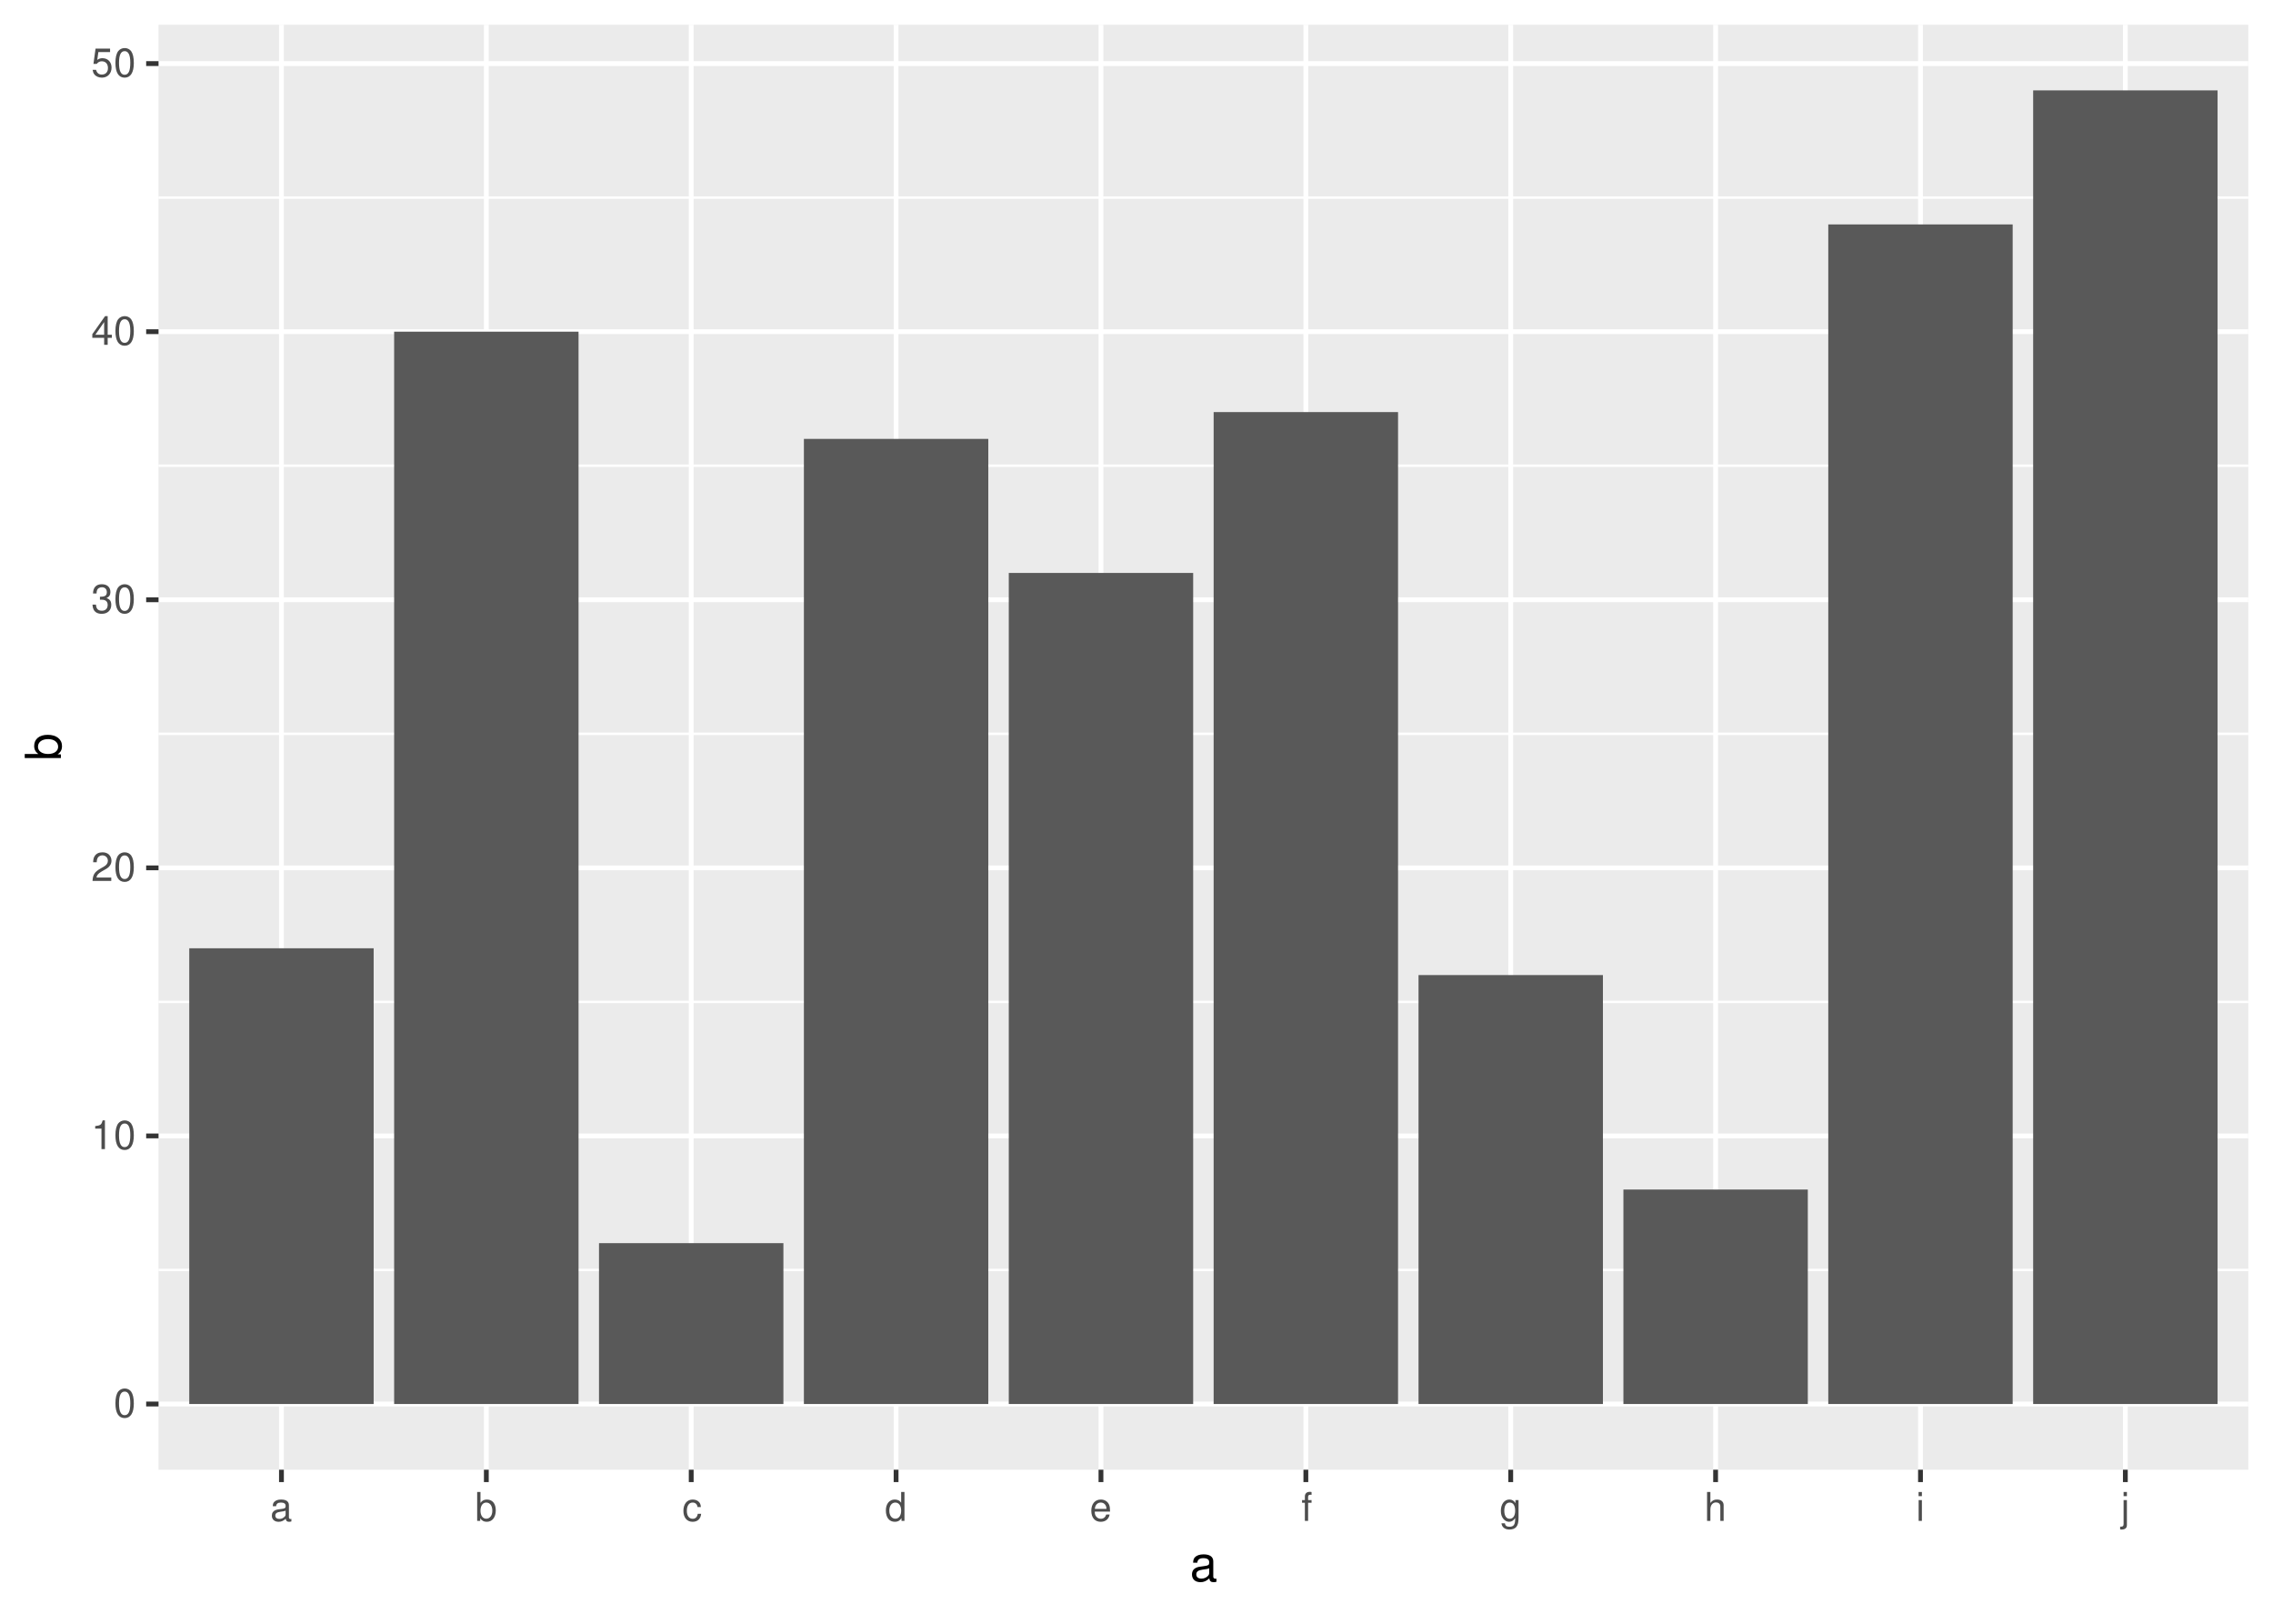
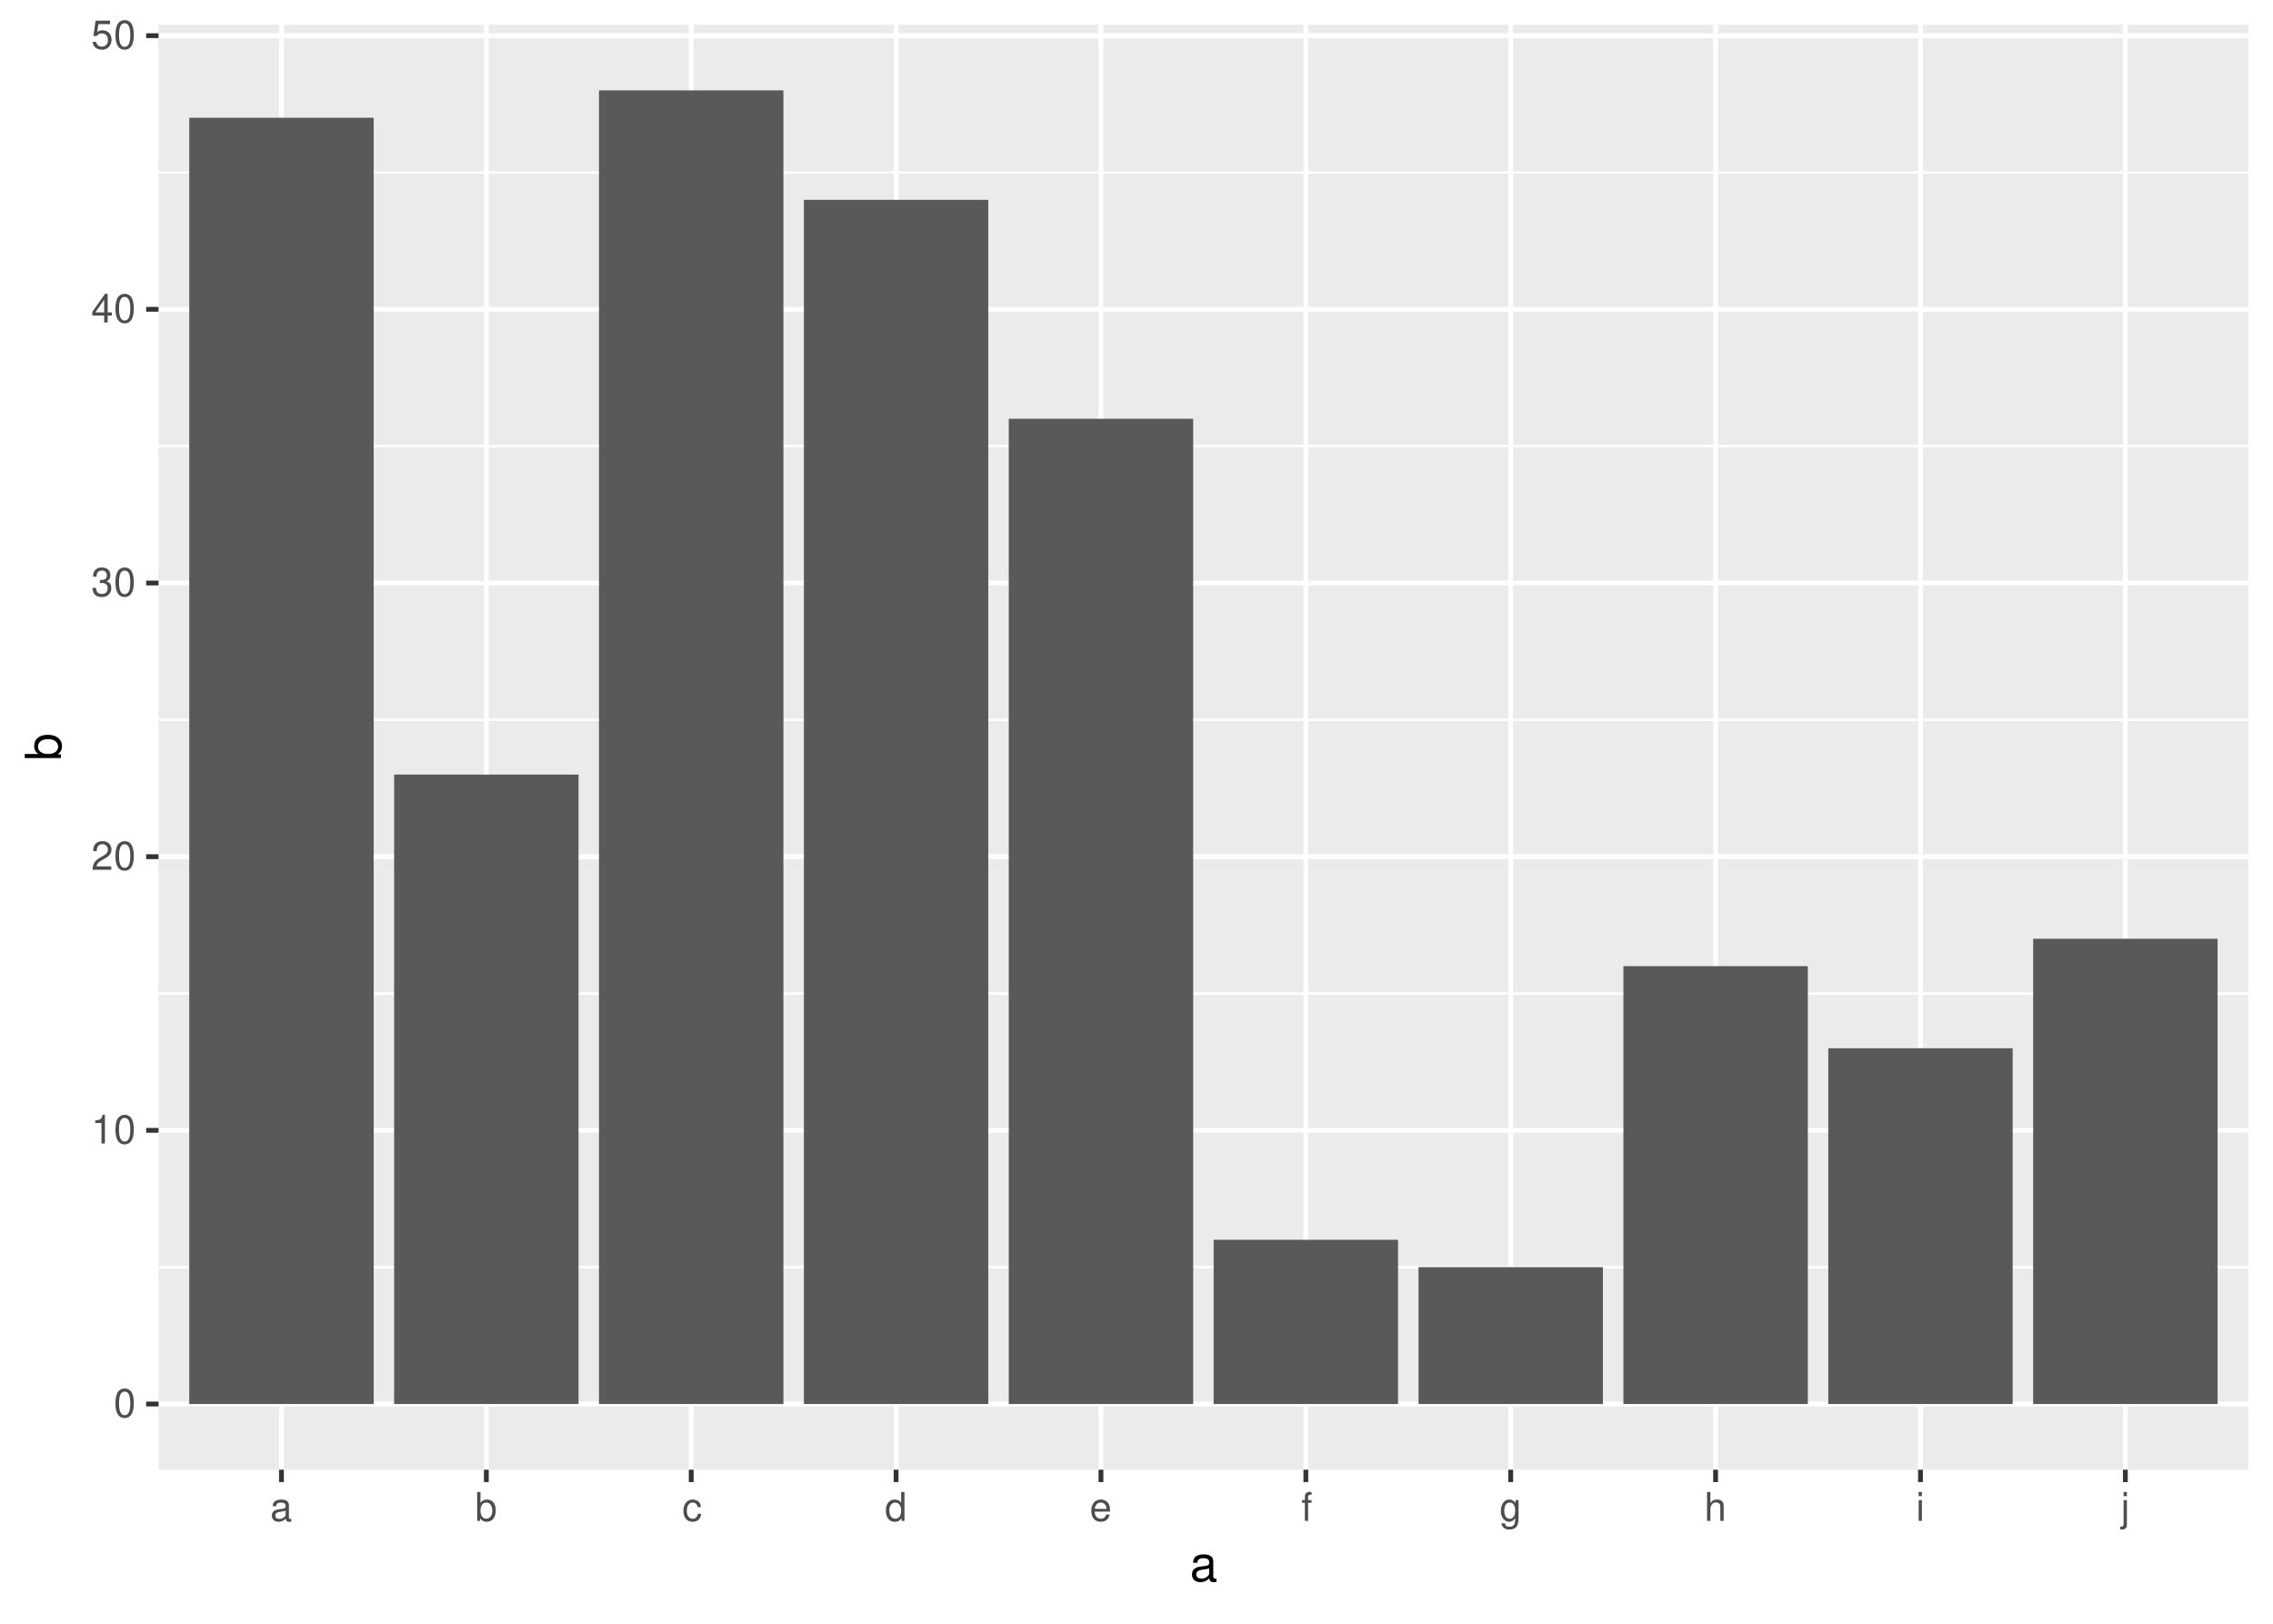
<svg xmlns="http://www.w3.org/2000/svg" xmlns:xlink="http://www.w3.org/1999/xlink" width="504pt" height="360pt" viewBox="0 0 504 360" version="1.1">
  <defs>
    <g>
      <symbol overflow="visible" id="glyph0-0">
        <path style="stroke:none;" d="" />
      </symbol>
      <symbol overflow="visible" id="glyph0-1">
        <path style="stroke:none;" d="M 2.422 -6.359 C 1.844 -6.359 1.312 -6.094 0.984 -5.672 C 0.578 -5.109 0.375 -4.25 0.375 -3.078 C 0.375 -0.938 1.078 0.203 2.422 0.203 C 3.734 0.203 4.453 -0.938 4.453 -3.031 C 4.453 -4.25 4.266 -5.078 3.859 -5.672 C 3.531 -6.109 3.016 -6.359 2.422 -6.359 Z M 2.422 -5.672 C 3.25 -5.672 3.672 -4.828 3.672 -3.094 C 3.672 -1.281 3.266 -0.438 2.406 -0.438 C 1.578 -0.438 1.172 -1.312 1.172 -3.062 C 1.172 -4.828 1.578 -5.672 2.422 -5.672 Z M 2.422 -5.672 " />
      </symbol>
      <symbol overflow="visible" id="glyph0-2">
        <path style="stroke:none;" d="M 2.281 -4.531 L 2.281 0 L 3.047 0 L 3.047 -6.359 L 2.547 -6.359 C 2.266 -5.391 2.094 -5.25 0.891 -5.094 L 0.891 -4.531 Z M 2.281 -4.531 " />
      </symbol>
      <symbol overflow="visible" id="glyph0-3">
        <path style="stroke:none;" d="M 4.453 -0.766 L 1.172 -0.766 C 1.25 -1.297 1.531 -1.625 2.297 -2.094 L 3.172 -2.594 C 4.047 -3.062 4.5 -3.719 4.5 -4.5 C 4.5 -5.031 4.281 -5.531 3.922 -5.875 C 3.547 -6.203 3.094 -6.359 2.5 -6.359 C 1.703 -6.359 1.125 -6.078 0.781 -5.531 C 0.547 -5.203 0.453 -4.797 0.438 -4.156 L 1.219 -4.156 C 1.234 -4.594 1.297 -4.844 1.406 -5.062 C 1.594 -5.438 2 -5.688 2.469 -5.688 C 3.172 -5.688 3.703 -5.172 3.703 -4.484 C 3.703 -3.969 3.406 -3.531 2.859 -3.219 L 2.047 -2.75 C 0.75 -2 0.375 -1.406 0.297 -0.016 L 4.453 -0.016 Z M 4.453 -0.766 " />
      </symbol>
      <symbol overflow="visible" id="glyph0-4">
        <path style="stroke:none;" d="M 1.938 -2.922 L 2.359 -2.922 C 3.203 -2.922 3.656 -2.531 3.656 -1.766 C 3.656 -0.969 3.172 -0.484 2.375 -0.484 C 1.516 -0.484 1.109 -0.922 1.062 -1.844 L 0.281 -1.844 C 0.312 -1.344 0.406 -1 0.547 -0.719 C 0.875 -0.109 1.484 0.203 2.344 0.203 C 3.625 0.203 4.453 -0.578 4.453 -1.781 C 4.453 -2.594 4.141 -3.031 3.391 -3.297 C 3.969 -3.531 4.266 -3.969 4.266 -4.609 C 4.266 -5.703 3.547 -6.359 2.359 -6.359 C 1.109 -6.359 0.438 -5.656 0.406 -4.312 L 1.188 -4.312 C 1.203 -4.703 1.234 -4.922 1.328 -5.109 C 1.5 -5.469 1.891 -5.688 2.375 -5.688 C 3.062 -5.688 3.469 -5.266 3.469 -4.578 C 3.469 -4.141 3.312 -3.859 2.969 -3.719 C 2.766 -3.625 2.484 -3.594 1.938 -3.578 Z M 1.938 -2.922 " />
      </symbol>
      <symbol overflow="visible" id="glyph0-5">
        <path style="stroke:none;" d="M 2.875 -1.547 L 2.875 0 L 3.656 0 L 3.656 -1.547 L 4.578 -1.547 L 4.578 -2.234 L 3.656 -2.234 L 3.656 -6.359 L 3.078 -6.359 L 0.25 -2.359 L 0.25 -1.547 Z M 2.875 -2.234 L 0.922 -2.234 L 2.875 -5.047 Z M 2.875 -2.234 " />
      </symbol>
      <symbol overflow="visible" id="glyph0-6">
        <path style="stroke:none;" d="M 4.188 -6.234 L 0.969 -6.234 L 0.5 -2.844 L 1.219 -2.844 C 1.578 -3.266 1.875 -3.422 2.359 -3.422 C 3.203 -3.422 3.719 -2.844 3.719 -1.922 C 3.719 -1.031 3.203 -0.484 2.359 -0.484 C 1.688 -0.484 1.266 -0.828 1.078 -1.531 L 0.312 -1.531 C 0.406 -1.016 0.5 -0.781 0.688 -0.547 C 1.031 -0.078 1.672 0.203 2.375 0.203 C 3.641 0.203 4.516 -0.719 4.516 -2.031 C 4.516 -3.266 3.688 -4.109 2.5 -4.109 C 2.062 -4.109 1.703 -4 1.344 -3.734 L 1.594 -5.469 L 4.188 -5.469 Z M 4.188 -6.234 " />
      </symbol>
      <symbol overflow="visible" id="glyph0-7">
        <path style="stroke:none;" d="M 4.703 -0.438 C 4.625 -0.406 4.594 -0.406 4.547 -0.406 C 4.297 -0.406 4.156 -0.547 4.156 -0.781 L 4.156 -3.484 C 4.156 -4.297 3.547 -4.734 2.422 -4.734 C 1.734 -4.734 1.203 -4.547 0.891 -4.203 C 0.672 -3.969 0.594 -3.703 0.578 -3.25 L 1.312 -3.25 C 1.375 -3.812 1.703 -4.062 2.391 -4.062 C 3.062 -4.062 3.422 -3.812 3.422 -3.375 L 3.422 -3.188 C 3.406 -2.875 3.25 -2.75 2.656 -2.672 C 1.625 -2.547 1.453 -2.5 1.172 -2.391 C 0.641 -2.156 0.375 -1.766 0.375 -1.156 C 0.375 -0.328 0.953 0.203 1.875 0.203 C 2.469 0.203 2.922 0 3.453 -0.469 C 3.5 0 3.734 0.203 4.203 0.203 C 4.359 0.203 4.453 0.188 4.703 0.125 Z M 3.422 -1.453 C 3.422 -1.203 3.359 -1.062 3.125 -0.859 C 2.828 -0.578 2.469 -0.438 2.047 -0.438 C 1.469 -0.438 1.141 -0.719 1.141 -1.172 C 1.141 -1.656 1.453 -1.906 2.25 -2.016 C 3.031 -2.125 3.172 -2.156 3.422 -2.281 Z M 3.422 -1.453 " />
      </symbol>
      <symbol overflow="visible" id="glyph0-8">
        <path style="stroke:none;" d="M 0.469 -6.406 L 0.469 0 L 1.141 0 L 1.141 -0.594 C 1.484 -0.047 1.953 0.203 2.594 0.203 C 3.812 0.203 4.594 -0.797 4.594 -2.328 C 4.594 -3.812 3.859 -4.734 2.625 -4.734 C 2 -4.734 1.547 -4.5 1.203 -3.984 L 1.203 -6.406 Z M 2.484 -4.062 C 3.312 -4.062 3.828 -3.344 3.828 -2.25 C 3.828 -1.203 3.297 -0.484 2.484 -0.484 C 1.703 -0.484 1.203 -1.188 1.203 -2.266 C 1.203 -3.359 1.703 -4.062 2.484 -4.062 Z M 2.484 -4.062 " />
      </symbol>
      <symbol overflow="visible" id="glyph0-9">
        <path style="stroke:none;" d="M 4.141 -3.062 C 4.109 -3.516 4.016 -3.797 3.828 -4.062 C 3.516 -4.484 2.969 -4.734 2.328 -4.734 C 1.078 -4.734 0.266 -3.75 0.266 -2.219 C 0.266 -0.734 1.062 0.203 2.312 0.203 C 3.406 0.203 4.109 -0.453 4.203 -1.578 L 3.453 -1.578 C 3.328 -0.844 2.953 -0.469 2.328 -0.469 C 1.516 -0.469 1.031 -1.141 1.031 -2.219 C 1.031 -3.375 1.516 -4.062 2.312 -4.062 C 2.922 -4.062 3.312 -3.703 3.406 -3.062 Z M 4.141 -3.062 " />
      </symbol>
      <symbol overflow="visible" id="glyph0-10">
        <path style="stroke:none;" d="M 4.359 -6.406 L 3.625 -6.406 L 3.625 -4.031 C 3.312 -4.5 2.828 -4.734 2.203 -4.734 C 1.016 -4.734 0.234 -3.781 0.234 -2.312 C 0.234 -0.75 0.984 0.203 2.234 0.203 C 2.875 0.203 3.312 -0.031 3.703 -0.609 L 3.703 0 L 4.359 0 Z M 2.328 -4.062 C 3.125 -4.062 3.625 -3.359 3.625 -2.25 C 3.625 -1.188 3.109 -0.484 2.344 -0.484 C 1.531 -0.484 1 -1.203 1 -2.266 C 1 -3.344 1.531 -4.062 2.328 -4.062 Z M 2.328 -4.062 " />
      </symbol>
      <symbol overflow="visible" id="glyph0-11">
        <path style="stroke:none;" d="M 4.516 -2.062 C 4.516 -2.766 4.453 -3.188 4.328 -3.531 C 4.031 -4.281 3.328 -4.734 2.469 -4.734 C 1.172 -4.734 0.359 -3.766 0.359 -2.25 C 0.359 -0.719 1.141 0.203 2.453 0.203 C 3.5 0.203 4.234 -0.391 4.422 -1.406 L 3.672 -1.406 C 3.469 -0.797 3.062 -0.469 2.469 -0.469 C 2 -0.469 1.609 -0.688 1.359 -1.078 C 1.188 -1.344 1.125 -1.594 1.125 -2.062 Z M 1.141 -2.656 C 1.203 -3.516 1.719 -4.062 2.453 -4.062 C 3.203 -4.062 3.719 -3.484 3.719 -2.656 Z M 1.141 -2.656 " />
      </symbol>
      <symbol overflow="visible" id="glyph0-12">
        <path style="stroke:none;" d="M 2.266 -4.609 L 1.5 -4.609 L 1.5 -5.328 C 1.5 -5.641 1.672 -5.797 2.016 -5.797 C 2.078 -5.797 2.109 -5.797 2.266 -5.781 L 2.266 -6.391 C 2.109 -6.438 2 -6.438 1.859 -6.438 C 1.172 -6.438 0.781 -6.047 0.781 -5.391 L 0.781 -4.609 L 0.156 -4.609 L 0.156 -4.016 L 0.781 -4.016 L 0.781 0 L 1.5 0 L 1.5 -4.016 L 2.266 -4.016 Z M 2.266 -4.609 " />
      </symbol>
      <symbol overflow="visible" id="glyph0-13">
        <path style="stroke:none;" d="M 3.547 -4.609 L 3.547 -3.938 C 3.188 -4.5 2.781 -4.734 2.203 -4.734 C 1.078 -4.734 0.312 -3.703 0.312 -2.219 C 0.312 -1.453 0.5 -0.891 0.891 -0.422 C 1.234 -0.016 1.672 0.203 2.141 0.203 C 2.703 0.203 3.094 -0.047 3.484 -0.625 L 3.484 -0.391 C 3.484 0.844 3.141 1.297 2.219 1.297 C 1.594 1.297 1.281 1.062 1.203 0.531 L 0.453 0.531 C 0.531 1.375 1.203 1.922 2.203 1.922 C 2.891 1.922 3.453 1.703 3.75 1.328 C 4.094 0.891 4.234 0.328 4.234 -0.75 L 4.234 -4.609 Z M 2.266 -4.062 C 3.047 -4.062 3.484 -3.406 3.484 -2.25 C 3.484 -1.125 3.031 -0.469 2.266 -0.469 C 1.516 -0.469 1.078 -1.141 1.078 -2.266 C 1.078 -3.391 1.516 -4.062 2.266 -4.062 Z M 2.266 -4.062 " />
      </symbol>
      <symbol overflow="visible" id="glyph0-14">
        <path style="stroke:none;" d="M 0.609 -6.406 L 0.609 0 L 1.344 0 L 1.344 -2.547 C 1.344 -3.484 1.844 -4.094 2.594 -4.094 C 2.844 -4.094 3.062 -4.031 3.25 -3.891 C 3.453 -3.734 3.547 -3.516 3.547 -3.188 L 3.547 0 L 4.281 0 L 4.281 -3.484 C 4.281 -4.25 3.719 -4.734 2.828 -4.734 C 2.172 -4.734 1.781 -4.547 1.344 -3.969 L 1.344 -6.406 Z M 0.609 -6.406 " />
      </symbol>
      <symbol overflow="visible" id="glyph0-15">
        <path style="stroke:none;" d="M 1.312 -4.609 L 0.594 -4.609 L 0.594 0 L 1.312 0 Z M 1.312 -6.406 L 0.578 -6.406 L 0.578 -5.484 L 1.312 -5.484 Z M 1.312 -6.406 " />
      </symbol>
      <symbol overflow="visible" id="glyph0-16">
        <path style="stroke:none;" d="M 0.609 -4.609 L 0.609 0.672 C 0.609 1.125 0.469 1.281 0.016 1.281 C -0.031 1.281 -0.062 1.281 -0.156 1.266 L -0.156 1.891 C -0.078 1.906 -0.031 1.922 0.094 1.922 C 0.922 1.922 1.344 1.594 1.344 0.953 L 1.344 -4.609 Z M 1.344 -6.406 L 0.609 -6.406 L 0.609 -5.484 L 1.344 -5.484 Z M 1.344 -6.406 " />
      </symbol>
      <symbol overflow="visible" id="glyph1-0">
        <path style="stroke:none;" d="" />
      </symbol>
      <symbol overflow="visible" id="glyph1-1">
        <path style="stroke:none;" d="M 5.891 -0.531 C 5.781 -0.516 5.734 -0.516 5.688 -0.516 C 5.375 -0.516 5.188 -0.688 5.188 -0.969 L 5.188 -4.359 C 5.188 -5.375 4.438 -5.922 3.031 -5.922 C 2.172 -5.922 1.5 -5.688 1.109 -5.266 C 0.844 -4.969 0.734 -4.625 0.719 -4.062 L 1.641 -4.062 C 1.719 -4.766 2.141 -5.078 2.984 -5.078 C 3.828 -5.078 4.281 -4.781 4.281 -4.219 L 4.281 -3.984 C 4.266 -3.594 4.062 -3.438 3.328 -3.344 C 2.031 -3.172 1.828 -3.141 1.469 -2.984 C 0.797 -2.703 0.469 -2.203 0.469 -1.453 C 0.469 -0.406 1.188 0.25 2.359 0.25 C 3.078 0.25 3.656 0 4.312 -0.594 C 4.375 0 4.656 0.25 5.266 0.25 C 5.453 0.25 5.578 0.234 5.891 0.156 Z M 4.281 -1.812 C 4.281 -1.5 4.188 -1.312 3.922 -1.062 C 3.547 -0.719 3.094 -0.547 2.547 -0.547 C 1.844 -0.547 1.422 -0.891 1.422 -1.469 C 1.422 -2.078 1.812 -2.391 2.812 -2.531 C 3.781 -2.656 3.969 -2.703 4.281 -2.844 Z M 4.281 -1.812 " />
      </symbol>
      <symbol overflow="visible" id="glyph2-0">
        <path style="stroke:none;" d="" />
      </symbol>
      <symbol overflow="visible" id="glyph2-1">
        <path style="stroke:none;" d="M -8.016 -0.594 L 0 -0.594 L 0 -1.422 L -0.734 -1.422 C -0.062 -1.859 0.25 -2.438 0.25 -3.25 C 0.25 -4.766 -0.984 -5.75 -2.906 -5.75 C -4.781 -5.75 -5.922 -4.812 -5.922 -3.281 C -5.922 -2.5 -5.625 -1.938 -4.984 -1.5 L -8.016 -1.5 Z M -5.078 -3.109 C -5.078 -4.141 -4.188 -4.797 -2.812 -4.797 C -1.5 -4.797 -0.609 -4.109 -0.609 -3.109 C -0.609 -2.141 -1.484 -1.5 -2.844 -1.5 C -4.188 -1.5 -5.078 -2.141 -5.078 -3.109 Z M -5.078 -3.109 " />
      </symbol>
    </g>
    <clipPath id="clip1">
      <path d="M 35.152 5.48 L 498.523 5.48 L 498.523 325.852 L 35.152 325.852 Z M 35.152 5.48 " />
    </clipPath>
    <clipPath id="clip2">
-       <path d="M 35.152 281 L 498.523 281 L 498.523 282 L 35.152 282 Z M 35.152 281 " />
+       <path d="M 35.152 280 L 498.523 280 L 498.523 282 L 35.152 282 Z M 35.152 280 " />
    </clipPath>
    <clipPath id="clip3">
-       <path d="M 35.152 221 L 498.523 221 L 498.523 223 L 35.152 223 Z M 35.152 221 " />
+       <path d="M 35.152 220 L 498.523 220 L 498.523 221 L 35.152 221 Z M 35.152 220 " />
    </clipPath>
    <clipPath id="clip4">
-       <path d="M 35.152 162 L 498.523 162 L 498.523 163 L 35.152 163 Z M 35.152 162 " />
+       <path d="M 35.152 159 L 498.523 159 L 498.523 160 L 35.152 160 Z M 35.152 159 " />
    </clipPath>
    <clipPath id="clip5">
-       <path d="M 35.152 102 L 498.523 102 L 498.523 104 L 35.152 104 Z M 35.152 102 " />
+       <path d="M 35.152 98 L 498.523 98 L 498.523 100 L 35.152 100 Z M 35.152 98 " />
    </clipPath>
    <clipPath id="clip6">
-       <path d="M 35.152 43 L 498.523 43 L 498.523 45 L 35.152 45 Z M 35.152 43 " />
+       <path d="M 35.152 37 L 498.523 37 L 498.523 39 L 35.152 39 Z M 35.152 37 " />
    </clipPath>
    <clipPath id="clip7">
      <path d="M 35.152 310 L 498.523 310 L 498.523 312 L 35.152 312 Z M 35.152 310 " />
    </clipPath>
    <clipPath id="clip8">
-       <path d="M 35.152 251 L 498.523 251 L 498.523 253 L 35.152 253 Z M 35.152 251 " />
+       <path d="M 35.152 250 L 498.523 250 L 498.523 252 L 35.152 252 Z M 35.152 250 " />
    </clipPath>
    <clipPath id="clip9">
-       <path d="M 35.152 191 L 498.523 191 L 498.523 193 L 35.152 193 Z M 35.152 191 " />
+       <path d="M 35.152 189 L 498.523 189 L 498.523 191 L 35.152 191 Z M 35.152 189 " />
    </clipPath>
    <clipPath id="clip10">
-       <path d="M 35.152 132 L 498.523 132 L 498.523 134 L 35.152 134 Z M 35.152 132 " />
+       <path d="M 35.152 128 L 498.523 128 L 498.523 130 L 35.152 130 Z M 35.152 128 " />
    </clipPath>
    <clipPath id="clip11">
-       <path d="M 35.152 73 L 498.523 73 L 498.523 75 L 35.152 75 Z M 35.152 73 " />
+       <path d="M 35.152 68 L 498.523 68 L 498.523 70 L 35.152 70 Z M 35.152 68 " />
    </clipPath>
    <clipPath id="clip12">
-       <path d="M 35.152 13 L 498.523 13 L 498.523 15 L 35.152 15 Z M 35.152 13 " />
+       <path d="M 35.152 7 L 498.523 7 L 498.523 9 L 35.152 9 Z M 35.152 7 " />
    </clipPath>
    <clipPath id="clip13">
      <path d="M 61 5.48 L 63 5.48 L 63 325.852 L 61 325.852 Z M 61 5.48 " />
    </clipPath>
    <clipPath id="clip14">
      <path d="M 107 5.48 L 109 5.48 L 109 325.852 L 107 325.852 Z M 107 5.48 " />
    </clipPath>
    <clipPath id="clip15">
      <path d="M 152 5.48 L 154 5.48 L 154 325.852 L 152 325.852 Z M 152 5.48 " />
    </clipPath>
    <clipPath id="clip16">
      <path d="M 198 5.48 L 200 5.48 L 200 325.852 L 198 325.852 Z M 198 5.48 " />
    </clipPath>
    <clipPath id="clip17">
      <path d="M 243 5.48 L 245 5.48 L 245 325.852 L 243 325.852 Z M 243 5.48 " />
    </clipPath>
    <clipPath id="clip18">
      <path d="M 289 5.48 L 291 5.48 L 291 325.852 L 289 325.852 Z M 289 5.48 " />
    </clipPath>
    <clipPath id="clip19">
      <path d="M 334 5.48 L 336 5.48 L 336 325.852 L 334 325.852 Z M 334 5.48 " />
    </clipPath>
    <clipPath id="clip20">
      <path d="M 379 5.48 L 381 5.48 L 381 325.852 L 379 325.852 Z M 379 5.48 " />
    </clipPath>
    <clipPath id="clip21">
      <path d="M 425 5.48 L 427 5.48 L 427 325.852 L 425 325.852 Z M 425 5.48 " />
    </clipPath>
    <clipPath id="clip22">
      <path d="M 470 5.48 L 472 5.48 L 472 325.852 L 470 325.852 Z M 470 5.48 " />
    </clipPath>
  </defs>
  <g id="surface88">
    <rect x="0" y="0" width="504" height="360" style="fill:rgb(100%,100%,100%);fill-opacity:1;stroke:none;" />
    <rect x="0" y="0" width="504" height="360" style="fill:rgb(100%,100%,100%);fill-opacity:1;stroke:none;" />
    <path style="fill:none;stroke-width:1.067;stroke-linecap:round;stroke-linejoin:round;stroke:rgb(100%,100%,100%);stroke-opacity:1;stroke-miterlimit:10;" d="M 0 360 L 504 360 L 504 0 L 0 0 Z M 0 360 " />
    <g clip-path="url(#clip1)" clip-rule="nonzero">
      <path style=" stroke:none;fill-rule:nonzero;fill:rgb(92.157%,92.157%,92.157%);fill-opacity:1;" d="M 35.152 325.848 L 498.523 325.848 L 498.523 5.477 L 35.152 5.477 Z M 35.152 325.848 " />
    </g>
    <g clip-path="url(#clip2)" clip-rule="nonzero">
-       <path style="fill:none;stroke-width:0.533;stroke-linecap:butt;stroke-linejoin:round;stroke:rgb(100%,100%,100%);stroke-opacity:1;stroke-miterlimit:10;" d="M 35.152 281.566 L 498.52 281.566 " />
+       <path style="fill:none;stroke-width:0.533;stroke-linecap:butt;stroke-linejoin:round;stroke:rgb(100%,100%,100%);stroke-opacity:1;stroke-miterlimit:10;" d="M 35.152 280.949 L 498.52 280.949 " />
    </g>
    <g clip-path="url(#clip3)" clip-rule="nonzero">
-       <path style="fill:none;stroke-width:0.533;stroke-linecap:butt;stroke-linejoin:round;stroke:rgb(100%,100%,100%);stroke-opacity:1;stroke-miterlimit:10;" d="M 35.152 222.129 L 498.52 222.129 " />
+       <path style="fill:none;stroke-width:0.533;stroke-linecap:butt;stroke-linejoin:round;stroke:rgb(100%,100%,100%);stroke-opacity:1;stroke-miterlimit:10;" d="M 35.152 220.273 L 498.52 220.273 " />
    </g>
    <g clip-path="url(#clip4)" clip-rule="nonzero">
-       <path style="fill:none;stroke-width:0.533;stroke-linecap:butt;stroke-linejoin:round;stroke:rgb(100%,100%,100%);stroke-opacity:1;stroke-miterlimit:10;" d="M 35.152 162.691 L 498.52 162.691 " />
+       <path style="fill:none;stroke-width:0.533;stroke-linecap:butt;stroke-linejoin:round;stroke:rgb(100%,100%,100%);stroke-opacity:1;stroke-miterlimit:10;" d="M 35.152 159.598 L 498.52 159.598 " />
    </g>
    <g clip-path="url(#clip5)" clip-rule="nonzero">
-       <path style="fill:none;stroke-width:0.533;stroke-linecap:butt;stroke-linejoin:round;stroke:rgb(100%,100%,100%);stroke-opacity:1;stroke-miterlimit:10;" d="M 35.152 103.254 L 498.52 103.254 " />
+       <path style="fill:none;stroke-width:0.533;stroke-linecap:butt;stroke-linejoin:round;stroke:rgb(100%,100%,100%);stroke-opacity:1;stroke-miterlimit:10;" d="M 35.152 98.922 L 498.52 98.922 " />
    </g>
    <g clip-path="url(#clip6)" clip-rule="nonzero">
-       <path style="fill:none;stroke-width:0.533;stroke-linecap:butt;stroke-linejoin:round;stroke:rgb(100%,100%,100%);stroke-opacity:1;stroke-miterlimit:10;" d="M 35.152 43.816 L 498.52 43.816 " />
+       <path style="fill:none;stroke-width:0.533;stroke-linecap:butt;stroke-linejoin:round;stroke:rgb(100%,100%,100%);stroke-opacity:1;stroke-miterlimit:10;" d="M 35.152 38.246 L 498.52 38.246 " />
    </g>
    <g clip-path="url(#clip7)" clip-rule="nonzero">
      <path style="fill:none;stroke-width:1.067;stroke-linecap:butt;stroke-linejoin:round;stroke:rgb(100%,100%,100%);stroke-opacity:1;stroke-miterlimit:10;" d="M 35.152 311.285 L 498.52 311.285 " />
    </g>
    <g clip-path="url(#clip8)" clip-rule="nonzero">
-       <path style="fill:none;stroke-width:1.067;stroke-linecap:butt;stroke-linejoin:round;stroke:rgb(100%,100%,100%);stroke-opacity:1;stroke-miterlimit:10;" d="M 35.152 251.848 L 498.52 251.848 " />
+       <path style="fill:none;stroke-width:1.067;stroke-linecap:butt;stroke-linejoin:round;stroke:rgb(100%,100%,100%);stroke-opacity:1;stroke-miterlimit:10;" d="M 35.152 250.609 L 498.52 250.609 " />
    </g>
    <g clip-path="url(#clip9)" clip-rule="nonzero">
-       <path style="fill:none;stroke-width:1.067;stroke-linecap:butt;stroke-linejoin:round;stroke:rgb(100%,100%,100%);stroke-opacity:1;stroke-miterlimit:10;" d="M 35.152 192.41 L 498.52 192.41 " />
+       <path style="fill:none;stroke-width:1.067;stroke-linecap:butt;stroke-linejoin:round;stroke:rgb(100%,100%,100%);stroke-opacity:1;stroke-miterlimit:10;" d="M 35.152 189.934 L 498.52 189.934 " />
    </g>
    <g clip-path="url(#clip10)" clip-rule="nonzero">
-       <path style="fill:none;stroke-width:1.067;stroke-linecap:butt;stroke-linejoin:round;stroke:rgb(100%,100%,100%);stroke-opacity:1;stroke-miterlimit:10;" d="M 35.152 132.973 L 498.52 132.973 " />
+       <path style="fill:none;stroke-width:1.067;stroke-linecap:butt;stroke-linejoin:round;stroke:rgb(100%,100%,100%);stroke-opacity:1;stroke-miterlimit:10;" d="M 35.152 129.258 L 498.52 129.258 " />
    </g>
    <g clip-path="url(#clip11)" clip-rule="nonzero">
-       <path style="fill:none;stroke-width:1.067;stroke-linecap:butt;stroke-linejoin:round;stroke:rgb(100%,100%,100%);stroke-opacity:1;stroke-miterlimit:10;" d="M 35.152 73.535 L 498.52 73.535 " />
+       <path style="fill:none;stroke-width:1.067;stroke-linecap:butt;stroke-linejoin:round;stroke:rgb(100%,100%,100%);stroke-opacity:1;stroke-miterlimit:10;" d="M 35.152 68.582 L 498.52 68.582 " />
    </g>
    <g clip-path="url(#clip12)" clip-rule="nonzero">
-       <path style="fill:none;stroke-width:1.067;stroke-linecap:butt;stroke-linejoin:round;stroke:rgb(100%,100%,100%);stroke-opacity:1;stroke-miterlimit:10;" d="M 35.152 14.098 L 498.52 14.098 " />
+       <path style="fill:none;stroke-width:1.067;stroke-linecap:butt;stroke-linejoin:round;stroke:rgb(100%,100%,100%);stroke-opacity:1;stroke-miterlimit:10;" d="M 35.152 7.906 L 498.52 7.906 " />
    </g>
    <g clip-path="url(#clip13)" clip-rule="nonzero">
      <path style="fill:none;stroke-width:1.067;stroke-linecap:butt;stroke-linejoin:round;stroke:rgb(100%,100%,100%);stroke-opacity:1;stroke-miterlimit:10;" d="M 62.406 325.848 L 62.406 5.48 " />
    </g>
    <g clip-path="url(#clip14)" clip-rule="nonzero">
      <path style="fill:none;stroke-width:1.067;stroke-linecap:butt;stroke-linejoin:round;stroke:rgb(100%,100%,100%);stroke-opacity:1;stroke-miterlimit:10;" d="M 107.836 325.848 L 107.836 5.48 " />
    </g>
    <g clip-path="url(#clip15)" clip-rule="nonzero">
      <path style="fill:none;stroke-width:1.067;stroke-linecap:butt;stroke-linejoin:round;stroke:rgb(100%,100%,100%);stroke-opacity:1;stroke-miterlimit:10;" d="M 153.266 325.848 L 153.266 5.48 " />
    </g>
    <g clip-path="url(#clip16)" clip-rule="nonzero">
      <path style="fill:none;stroke-width:1.067;stroke-linecap:butt;stroke-linejoin:round;stroke:rgb(100%,100%,100%);stroke-opacity:1;stroke-miterlimit:10;" d="M 198.691 325.848 L 198.691 5.48 " />
    </g>
    <g clip-path="url(#clip17)" clip-rule="nonzero">
      <path style="fill:none;stroke-width:1.067;stroke-linecap:butt;stroke-linejoin:round;stroke:rgb(100%,100%,100%);stroke-opacity:1;stroke-miterlimit:10;" d="M 244.121 325.848 L 244.121 5.48 " />
    </g>
    <g clip-path="url(#clip18)" clip-rule="nonzero">
      <path style="fill:none;stroke-width:1.067;stroke-linecap:butt;stroke-linejoin:round;stroke:rgb(100%,100%,100%);stroke-opacity:1;stroke-miterlimit:10;" d="M 289.551 325.848 L 289.551 5.48 " />
    </g>
    <g clip-path="url(#clip19)" clip-rule="nonzero">
      <path style="fill:none;stroke-width:1.067;stroke-linecap:butt;stroke-linejoin:round;stroke:rgb(100%,100%,100%);stroke-opacity:1;stroke-miterlimit:10;" d="M 334.977 325.848 L 334.977 5.48 " />
    </g>
    <g clip-path="url(#clip20)" clip-rule="nonzero">
      <path style="fill:none;stroke-width:1.067;stroke-linecap:butt;stroke-linejoin:round;stroke:rgb(100%,100%,100%);stroke-opacity:1;stroke-miterlimit:10;" d="M 380.406 325.848 L 380.406 5.48 " />
    </g>
    <g clip-path="url(#clip21)" clip-rule="nonzero">
      <path style="fill:none;stroke-width:1.067;stroke-linecap:butt;stroke-linejoin:round;stroke:rgb(100%,100%,100%);stroke-opacity:1;stroke-miterlimit:10;" d="M 425.836 325.848 L 425.836 5.48 " />
    </g>
    <g clip-path="url(#clip22)" clip-rule="nonzero">
      <path style="fill:none;stroke-width:1.067;stroke-linecap:butt;stroke-linejoin:round;stroke:rgb(100%,100%,100%);stroke-opacity:1;stroke-miterlimit:10;" d="M 471.262 325.848 L 471.262 5.48 " />
    </g>
-     <path style=" stroke:none;fill-rule:nonzero;fill:rgb(34.902%,34.902%,34.902%);fill-opacity:1;" d="M 41.965 311.285 L 82.852 311.285 L 82.852 210.242 L 41.965 210.242 Z M 41.965 311.285 " />
-     <path style=" stroke:none;fill-rule:nonzero;fill:rgb(34.902%,34.902%,34.902%);fill-opacity:1;" d="M 87.395 311.285 L 128.281 311.285 L 128.281 73.535 L 87.395 73.535 Z M 87.395 311.285 " />
-     <path style=" stroke:none;fill-rule:nonzero;fill:rgb(34.902%,34.902%,34.902%);fill-opacity:1;" d="M 132.82 311.285 L 173.707 311.285 L 173.707 275.621 L 132.82 275.621 Z M 132.82 311.285 " />
-     <path style=" stroke:none;fill-rule:nonzero;fill:rgb(34.902%,34.902%,34.902%);fill-opacity:1;" d="M 178.25 311.285 L 219.137 311.285 L 219.137 97.309 L 178.25 97.309 Z M 178.25 311.285 " />
-     <path style=" stroke:none;fill-rule:nonzero;fill:rgb(34.902%,34.902%,34.902%);fill-opacity:1;" d="M 223.68 311.285 L 264.566 311.285 L 264.566 127.027 L 223.68 127.027 Z M 223.68 311.285 " />
-     <path style=" stroke:none;fill-rule:nonzero;fill:rgb(34.902%,34.902%,34.902%);fill-opacity:1;" d="M 269.105 311.285 L 309.992 311.285 L 309.992 91.363 L 269.105 91.363 Z M 269.105 311.285 " />
-     <path style=" stroke:none;fill-rule:nonzero;fill:rgb(34.902%,34.902%,34.902%);fill-opacity:1;" d="M 314.535 311.285 L 355.422 311.285 L 355.422 216.184 L 314.535 216.184 Z M 314.535 311.285 " />
-     <path style=" stroke:none;fill-rule:nonzero;fill:rgb(34.902%,34.902%,34.902%);fill-opacity:1;" d="M 359.965 311.285 L 400.852 311.285 L 400.852 263.734 L 359.965 263.734 Z M 359.965 311.285 " />
-     <path style=" stroke:none;fill-rule:nonzero;fill:rgb(34.902%,34.902%,34.902%);fill-opacity:1;" d="M 405.391 311.285 L 446.277 311.285 L 446.277 49.758 L 405.391 49.758 Z M 405.391 311.285 " />
-     <path style=" stroke:none;fill-rule:nonzero;fill:rgb(34.902%,34.902%,34.902%);fill-opacity:1;" d="M 450.82 311.285 L 491.707 311.285 L 491.707 20.039 L 450.82 20.039 Z M 450.82 311.285 " />
+     <path style=" stroke:none;fill-rule:nonzero;fill:rgb(34.902%,34.902%,34.902%);fill-opacity:1;" d="M 41.965 311.285 L 82.852 311.285 L 82.852 26.109 L 41.965 26.109 Z M 41.965 311.285 " />
+     <path style=" stroke:none;fill-rule:nonzero;fill:rgb(34.902%,34.902%,34.902%);fill-opacity:1;" d="M 87.395 311.285 L 128.281 311.285 L 128.281 171.73 L 87.395 171.73 Z M 87.395 311.285 " />
+     <path style=" stroke:none;fill-rule:nonzero;fill:rgb(34.902%,34.902%,34.902%);fill-opacity:1;" d="M 132.82 311.285 L 173.707 311.285 L 173.707 20.039 L 132.82 20.039 Z M 132.82 311.285 " />
+     <path style=" stroke:none;fill-rule:nonzero;fill:rgb(34.902%,34.902%,34.902%);fill-opacity:1;" d="M 178.25 311.285 L 219.137 311.285 L 219.137 44.309 L 178.25 44.309 Z M 178.25 311.285 " />
+     <path style=" stroke:none;fill-rule:nonzero;fill:rgb(34.902%,34.902%,34.902%);fill-opacity:1;" d="M 223.68 311.285 L 264.566 311.285 L 264.566 92.852 L 223.68 92.852 Z M 223.68 311.285 " />
+     <path style=" stroke:none;fill-rule:nonzero;fill:rgb(34.902%,34.902%,34.902%);fill-opacity:1;" d="M 269.105 311.285 L 309.992 311.285 L 309.992 274.879 L 269.105 274.879 Z M 269.105 311.285 " />
+     <path style=" stroke:none;fill-rule:nonzero;fill:rgb(34.902%,34.902%,34.902%);fill-opacity:1;" d="M 314.535 311.285 L 355.422 311.285 L 355.422 280.945 L 314.535 280.945 Z M 314.535 311.285 " />
+     <path style=" stroke:none;fill-rule:nonzero;fill:rgb(34.902%,34.902%,34.902%);fill-opacity:1;" d="M 359.965 311.285 L 400.852 311.285 L 400.852 214.203 L 359.965 214.203 Z M 359.965 311.285 " />
+     <path style=" stroke:none;fill-rule:nonzero;fill:rgb(34.902%,34.902%,34.902%);fill-opacity:1;" d="M 405.391 311.285 L 446.277 311.285 L 446.277 232.406 L 405.391 232.406 Z M 405.391 311.285 " />
+     <path style=" stroke:none;fill-rule:nonzero;fill:rgb(34.902%,34.902%,34.902%);fill-opacity:1;" d="M 450.82 311.285 L 491.707 311.285 L 491.707 208.137 L 450.82 208.137 Z M 450.82 311.285 " />
    <g style="fill:rgb(30.196%,30.196%,30.196%);fill-opacity:1;">
      <use xlink:href="#glyph0-1" x="25.219" y="314.2" />
    </g>
    <g style="fill:rgb(30.196%,30.196%,30.196%);fill-opacity:1;">
-       <use xlink:href="#glyph0-2" x="20.219" y="254.763" />
-       <use xlink:href="#glyph0-1" x="25.219" y="254.763" />
-     </g>
-     <g style="fill:rgb(30.196%,30.196%,30.196%);fill-opacity:1;">
-       <use xlink:href="#glyph0-3" x="20.219" y="195.325" />
-       <use xlink:href="#glyph0-1" x="25.219" y="195.325" />
-     </g>
-     <g style="fill:rgb(30.196%,30.196%,30.196%);fill-opacity:1;">
-       <use xlink:href="#glyph0-4" x="20.219" y="135.888" />
-       <use xlink:href="#glyph0-1" x="25.219" y="135.888" />
-     </g>
-     <g style="fill:rgb(30.196%,30.196%,30.196%);fill-opacity:1;">
-       <use xlink:href="#glyph0-5" x="20.219" y="76.45" />
-       <use xlink:href="#glyph0-1" x="25.219" y="76.45" />
-     </g>
-     <g style="fill:rgb(30.196%,30.196%,30.196%);fill-opacity:1;">
-       <use xlink:href="#glyph0-6" x="20.219" y="17.013" />
-       <use xlink:href="#glyph0-1" x="25.219" y="17.013" />
+       <use xlink:href="#glyph0-2" x="20.219" y="253.524" />
+       <use xlink:href="#glyph0-1" x="25.219" y="253.524" />
+     </g>
+     <g style="fill:rgb(30.196%,30.196%,30.196%);fill-opacity:1;">
+       <use xlink:href="#glyph0-3" x="20.219" y="192.849" />
+       <use xlink:href="#glyph0-1" x="25.219" y="192.849" />
+     </g>
+     <g style="fill:rgb(30.196%,30.196%,30.196%);fill-opacity:1;">
+       <use xlink:href="#glyph0-4" x="20.219" y="132.173" />
+       <use xlink:href="#glyph0-1" x="25.219" y="132.173" />
+     </g>
+     <g style="fill:rgb(30.196%,30.196%,30.196%);fill-opacity:1;">
+       <use xlink:href="#glyph0-5" x="20.219" y="71.497" />
+       <use xlink:href="#glyph0-1" x="25.219" y="71.497" />
+     </g>
+     <g style="fill:rgb(30.196%,30.196%,30.196%);fill-opacity:1;">
+       <use xlink:href="#glyph0-6" x="20.219" y="10.821" />
+       <use xlink:href="#glyph0-1" x="25.219" y="10.821" />
    </g>
    <path style="fill:none;stroke-width:1.067;stroke-linecap:butt;stroke-linejoin:round;stroke:rgb(20%,20%,20%);stroke-opacity:1;stroke-miterlimit:10;" d="M 32.41 311.285 L 35.152 311.285 " />
-     <path style="fill:none;stroke-width:1.067;stroke-linecap:butt;stroke-linejoin:round;stroke:rgb(20%,20%,20%);stroke-opacity:1;stroke-miterlimit:10;" d="M 32.41 251.848 L 35.152 251.848 " />
-     <path style="fill:none;stroke-width:1.067;stroke-linecap:butt;stroke-linejoin:round;stroke:rgb(20%,20%,20%);stroke-opacity:1;stroke-miterlimit:10;" d="M 32.41 192.41 L 35.152 192.41 " />
-     <path style="fill:none;stroke-width:1.067;stroke-linecap:butt;stroke-linejoin:round;stroke:rgb(20%,20%,20%);stroke-opacity:1;stroke-miterlimit:10;" d="M 32.41 132.973 L 35.152 132.973 " />
-     <path style="fill:none;stroke-width:1.067;stroke-linecap:butt;stroke-linejoin:round;stroke:rgb(20%,20%,20%);stroke-opacity:1;stroke-miterlimit:10;" d="M 32.41 73.535 L 35.152 73.535 " />
-     <path style="fill:none;stroke-width:1.067;stroke-linecap:butt;stroke-linejoin:round;stroke:rgb(20%,20%,20%);stroke-opacity:1;stroke-miterlimit:10;" d="M 32.41 14.098 L 35.152 14.098 " />
+     <path style="fill:none;stroke-width:1.067;stroke-linecap:butt;stroke-linejoin:round;stroke:rgb(20%,20%,20%);stroke-opacity:1;stroke-miterlimit:10;" d="M 32.41 250.609 L 35.152 250.609 " />
+     <path style="fill:none;stroke-width:1.067;stroke-linecap:butt;stroke-linejoin:round;stroke:rgb(20%,20%,20%);stroke-opacity:1;stroke-miterlimit:10;" d="M 32.41 189.934 L 35.152 189.934 " />
+     <path style="fill:none;stroke-width:1.067;stroke-linecap:butt;stroke-linejoin:round;stroke:rgb(20%,20%,20%);stroke-opacity:1;stroke-miterlimit:10;" d="M 32.41 129.258 L 35.152 129.258 " />
+     <path style="fill:none;stroke-width:1.067;stroke-linecap:butt;stroke-linejoin:round;stroke:rgb(20%,20%,20%);stroke-opacity:1;stroke-miterlimit:10;" d="M 32.41 68.582 L 35.152 68.582 " />
+     <path style="fill:none;stroke-width:1.067;stroke-linecap:butt;stroke-linejoin:round;stroke:rgb(20%,20%,20%);stroke-opacity:1;stroke-miterlimit:10;" d="M 32.41 7.906 L 35.152 7.906 " />
    <path style="fill:none;stroke-width:1.067;stroke-linecap:butt;stroke-linejoin:round;stroke:rgb(20%,20%,20%);stroke-opacity:1;stroke-miterlimit:10;" d="M 62.406 328.59 L 62.406 325.848 " />
    <path style="fill:none;stroke-width:1.067;stroke-linecap:butt;stroke-linejoin:round;stroke:rgb(20%,20%,20%);stroke-opacity:1;stroke-miterlimit:10;" d="M 107.836 328.59 L 107.836 325.848 " />
    <path style="fill:none;stroke-width:1.067;stroke-linecap:butt;stroke-linejoin:round;stroke:rgb(20%,20%,20%);stroke-opacity:1;stroke-miterlimit:10;" d="M 153.266 328.59 L 153.266 325.848 " />
    <path style="fill:none;stroke-width:1.067;stroke-linecap:butt;stroke-linejoin:round;stroke:rgb(20%,20%,20%);stroke-opacity:1;stroke-miterlimit:10;" d="M 198.691 328.59 L 198.691 325.848 " />
    <path style="fill:none;stroke-width:1.067;stroke-linecap:butt;stroke-linejoin:round;stroke:rgb(20%,20%,20%);stroke-opacity:1;stroke-miterlimit:10;" d="M 244.121 328.59 L 244.121 325.848 " />
    <path style="fill:none;stroke-width:1.067;stroke-linecap:butt;stroke-linejoin:round;stroke:rgb(20%,20%,20%);stroke-opacity:1;stroke-miterlimit:10;" d="M 289.551 328.59 L 289.551 325.848 " />
    <path style="fill:none;stroke-width:1.067;stroke-linecap:butt;stroke-linejoin:round;stroke:rgb(20%,20%,20%);stroke-opacity:1;stroke-miterlimit:10;" d="M 334.977 328.59 L 334.977 325.848 " />
    <path style="fill:none;stroke-width:1.067;stroke-linecap:butt;stroke-linejoin:round;stroke:rgb(20%,20%,20%);stroke-opacity:1;stroke-miterlimit:10;" d="M 380.406 328.59 L 380.406 325.848 " />
    <path style="fill:none;stroke-width:1.067;stroke-linecap:butt;stroke-linejoin:round;stroke:rgb(20%,20%,20%);stroke-opacity:1;stroke-miterlimit:10;" d="M 425.836 328.59 L 425.836 325.848 " />
    <path style="fill:none;stroke-width:1.067;stroke-linecap:butt;stroke-linejoin:round;stroke:rgb(20%,20%,20%);stroke-opacity:1;stroke-miterlimit:10;" d="M 471.262 328.59 L 471.262 325.848 " />
    <g style="fill:rgb(30.196%,30.196%,30.196%);fill-opacity:1;">
      <use xlink:href="#glyph0-7" x="59.906" y="337.196" />
    </g>
    <g style="fill:rgb(30.196%,30.196%,30.196%);fill-opacity:1;">
      <use xlink:href="#glyph0-8" x="105.336" y="337.196" />
    </g>
    <g style="fill:rgb(30.196%,30.196%,30.196%);fill-opacity:1;">
      <use xlink:href="#glyph0-9" x="151.266" y="337.196" />
    </g>
    <g style="fill:rgb(30.196%,30.196%,30.196%);fill-opacity:1;">
      <use xlink:href="#glyph0-10" x="196.191" y="337.196" />
    </g>
    <g style="fill:rgb(30.196%,30.196%,30.196%);fill-opacity:1;">
      <use xlink:href="#glyph0-11" x="241.621" y="337.196" />
    </g>
    <g style="fill:rgb(30.196%,30.196%,30.196%);fill-opacity:1;">
      <use xlink:href="#glyph0-12" x="288.551" y="337.196" />
    </g>
    <g style="fill:rgb(30.196%,30.196%,30.196%);fill-opacity:1;">
      <use xlink:href="#glyph0-13" x="332.477" y="337.196" />
    </g>
    <g style="fill:rgb(30.196%,30.196%,30.196%);fill-opacity:1;">
      <use xlink:href="#glyph0-14" x="377.906" y="337.196" />
    </g>
    <g style="fill:rgb(30.196%,30.196%,30.196%);fill-opacity:1;">
      <use xlink:href="#glyph0-15" x="424.836" y="337.196" />
    </g>
    <g style="fill:rgb(30.196%,30.196%,30.196%);fill-opacity:1;">
      <use xlink:href="#glyph0-16" x="470.262" y="337.196" />
    </g>
    <g style="fill:rgb(0%,0%,0%);fill-opacity:1;">
      <use xlink:href="#glyph1-1" x="263.836" y="350.538" />
    </g>
    <g style="fill:rgb(0%,0%,0%);fill-opacity:1;">
      <use xlink:href="#glyph2-1" x="13.499" y="168.664" />
    </g>
  </g>
</svg>
